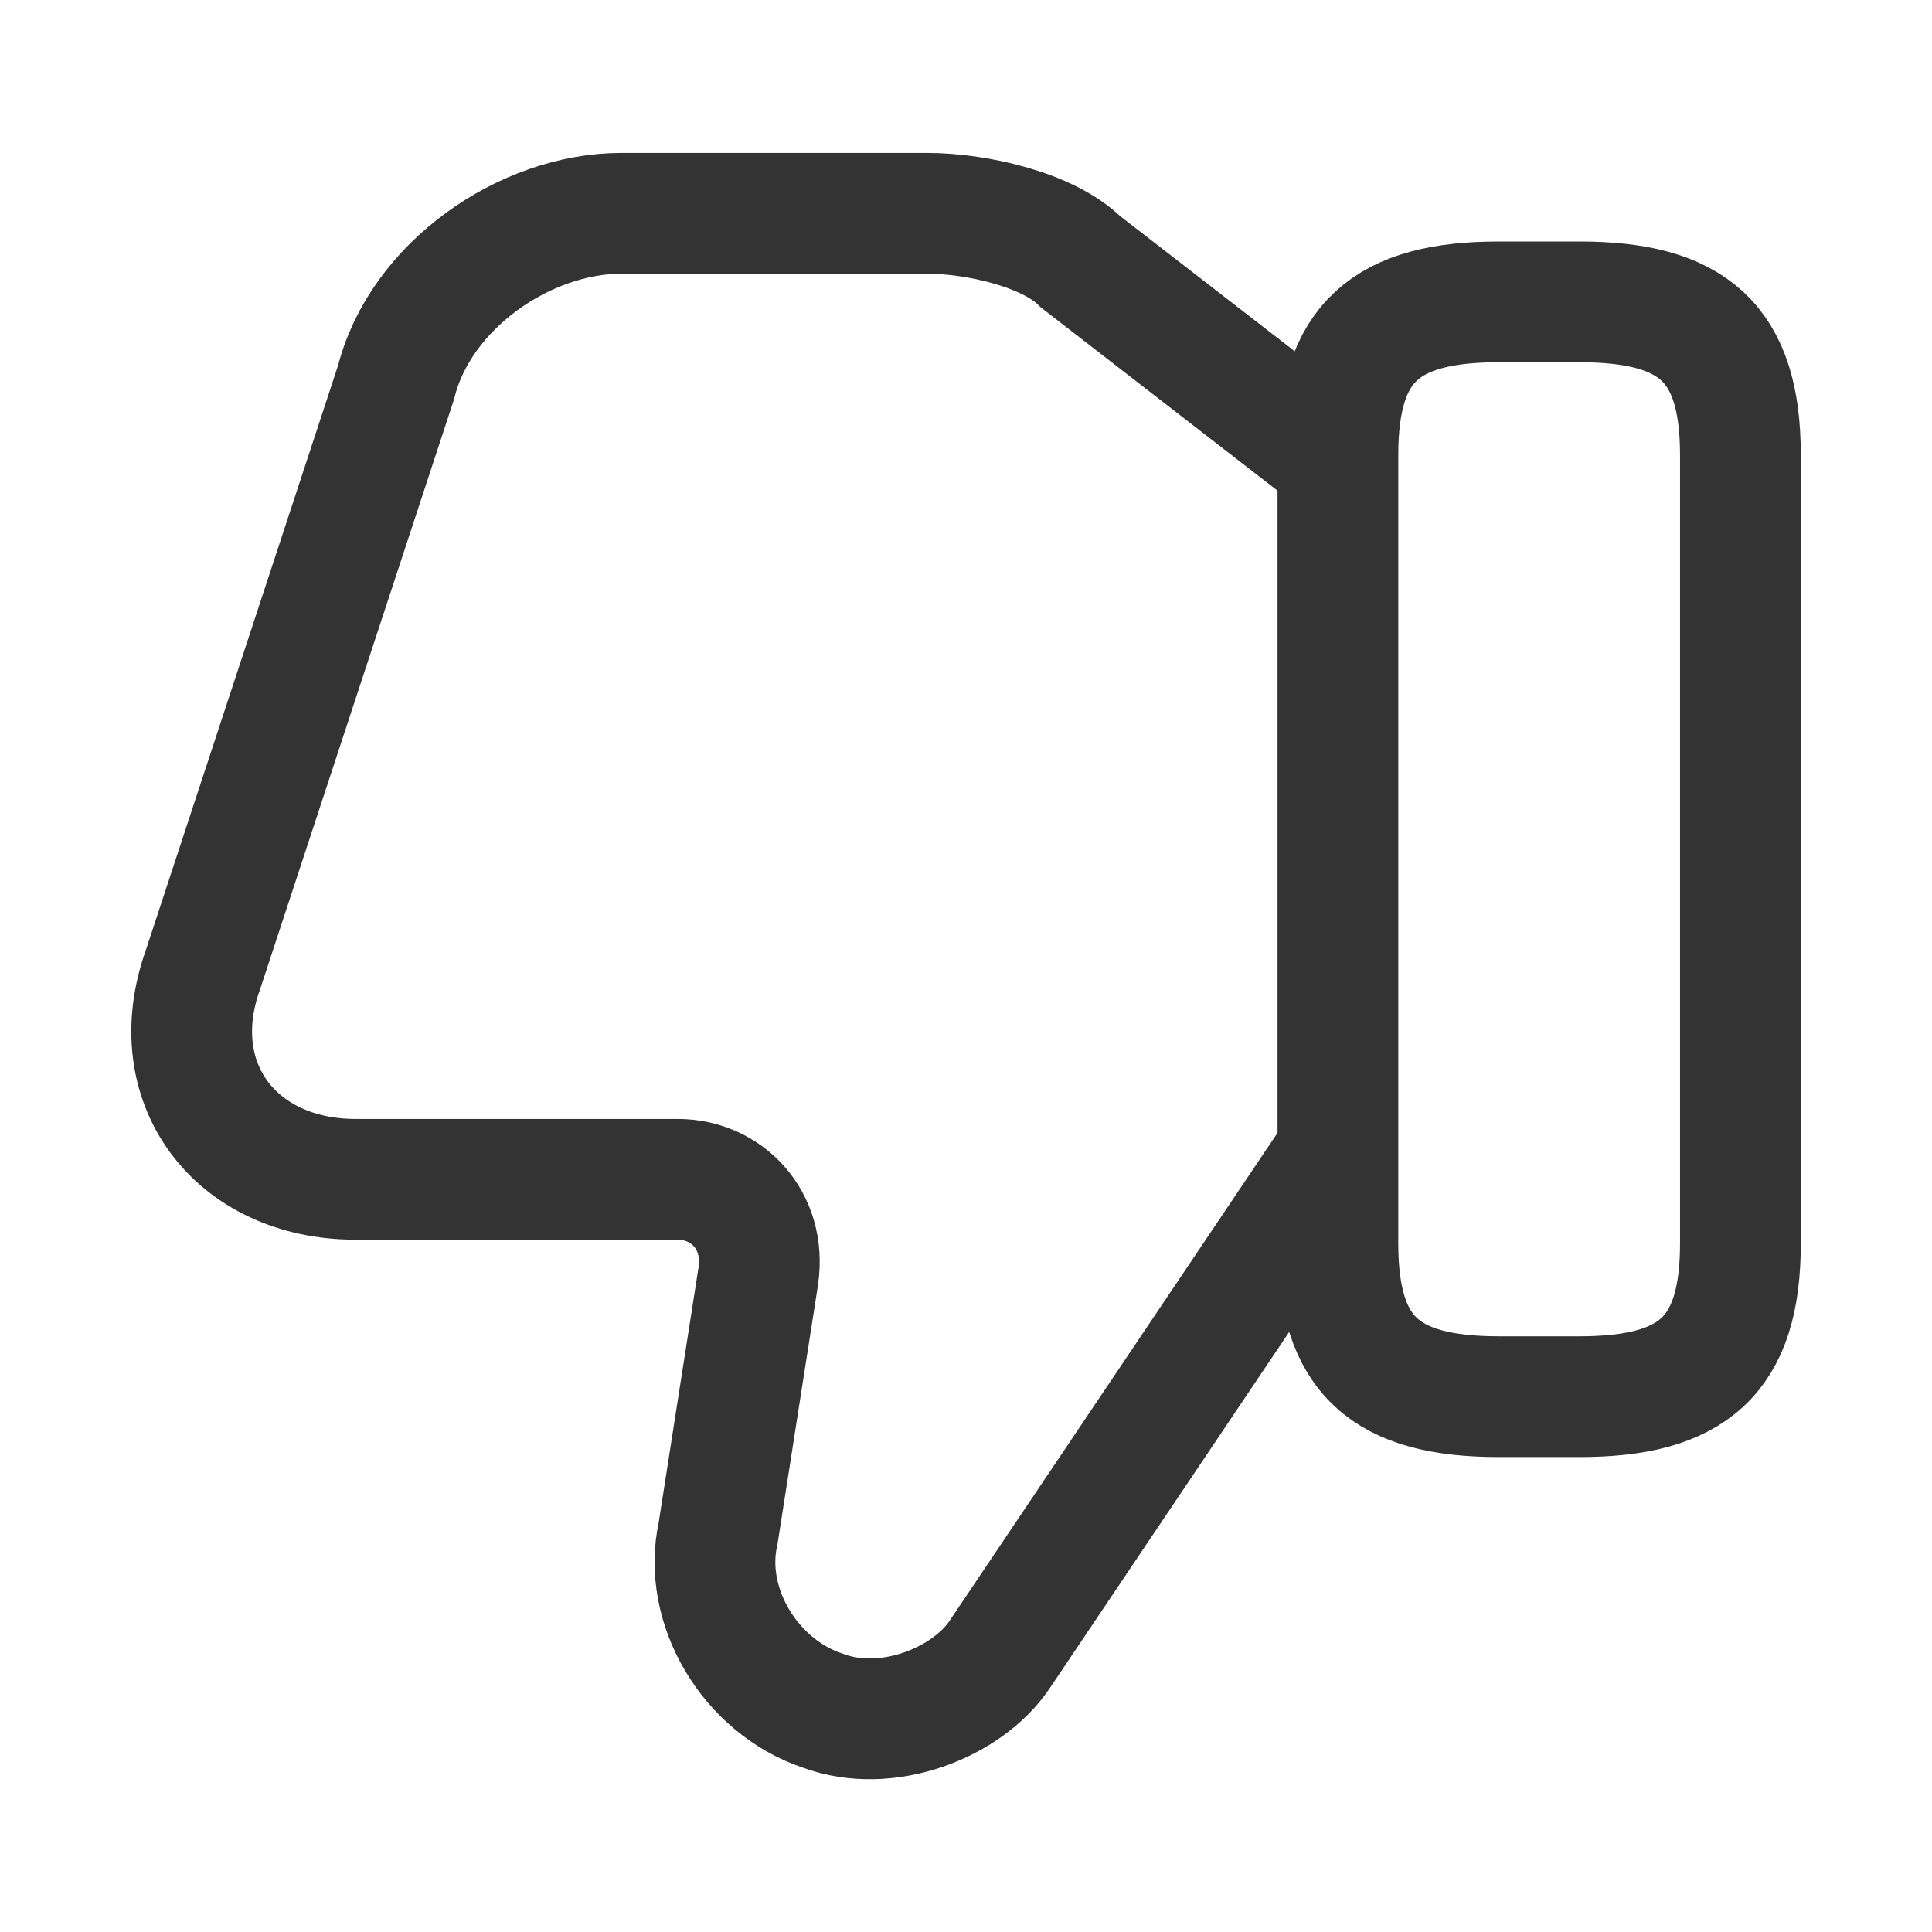
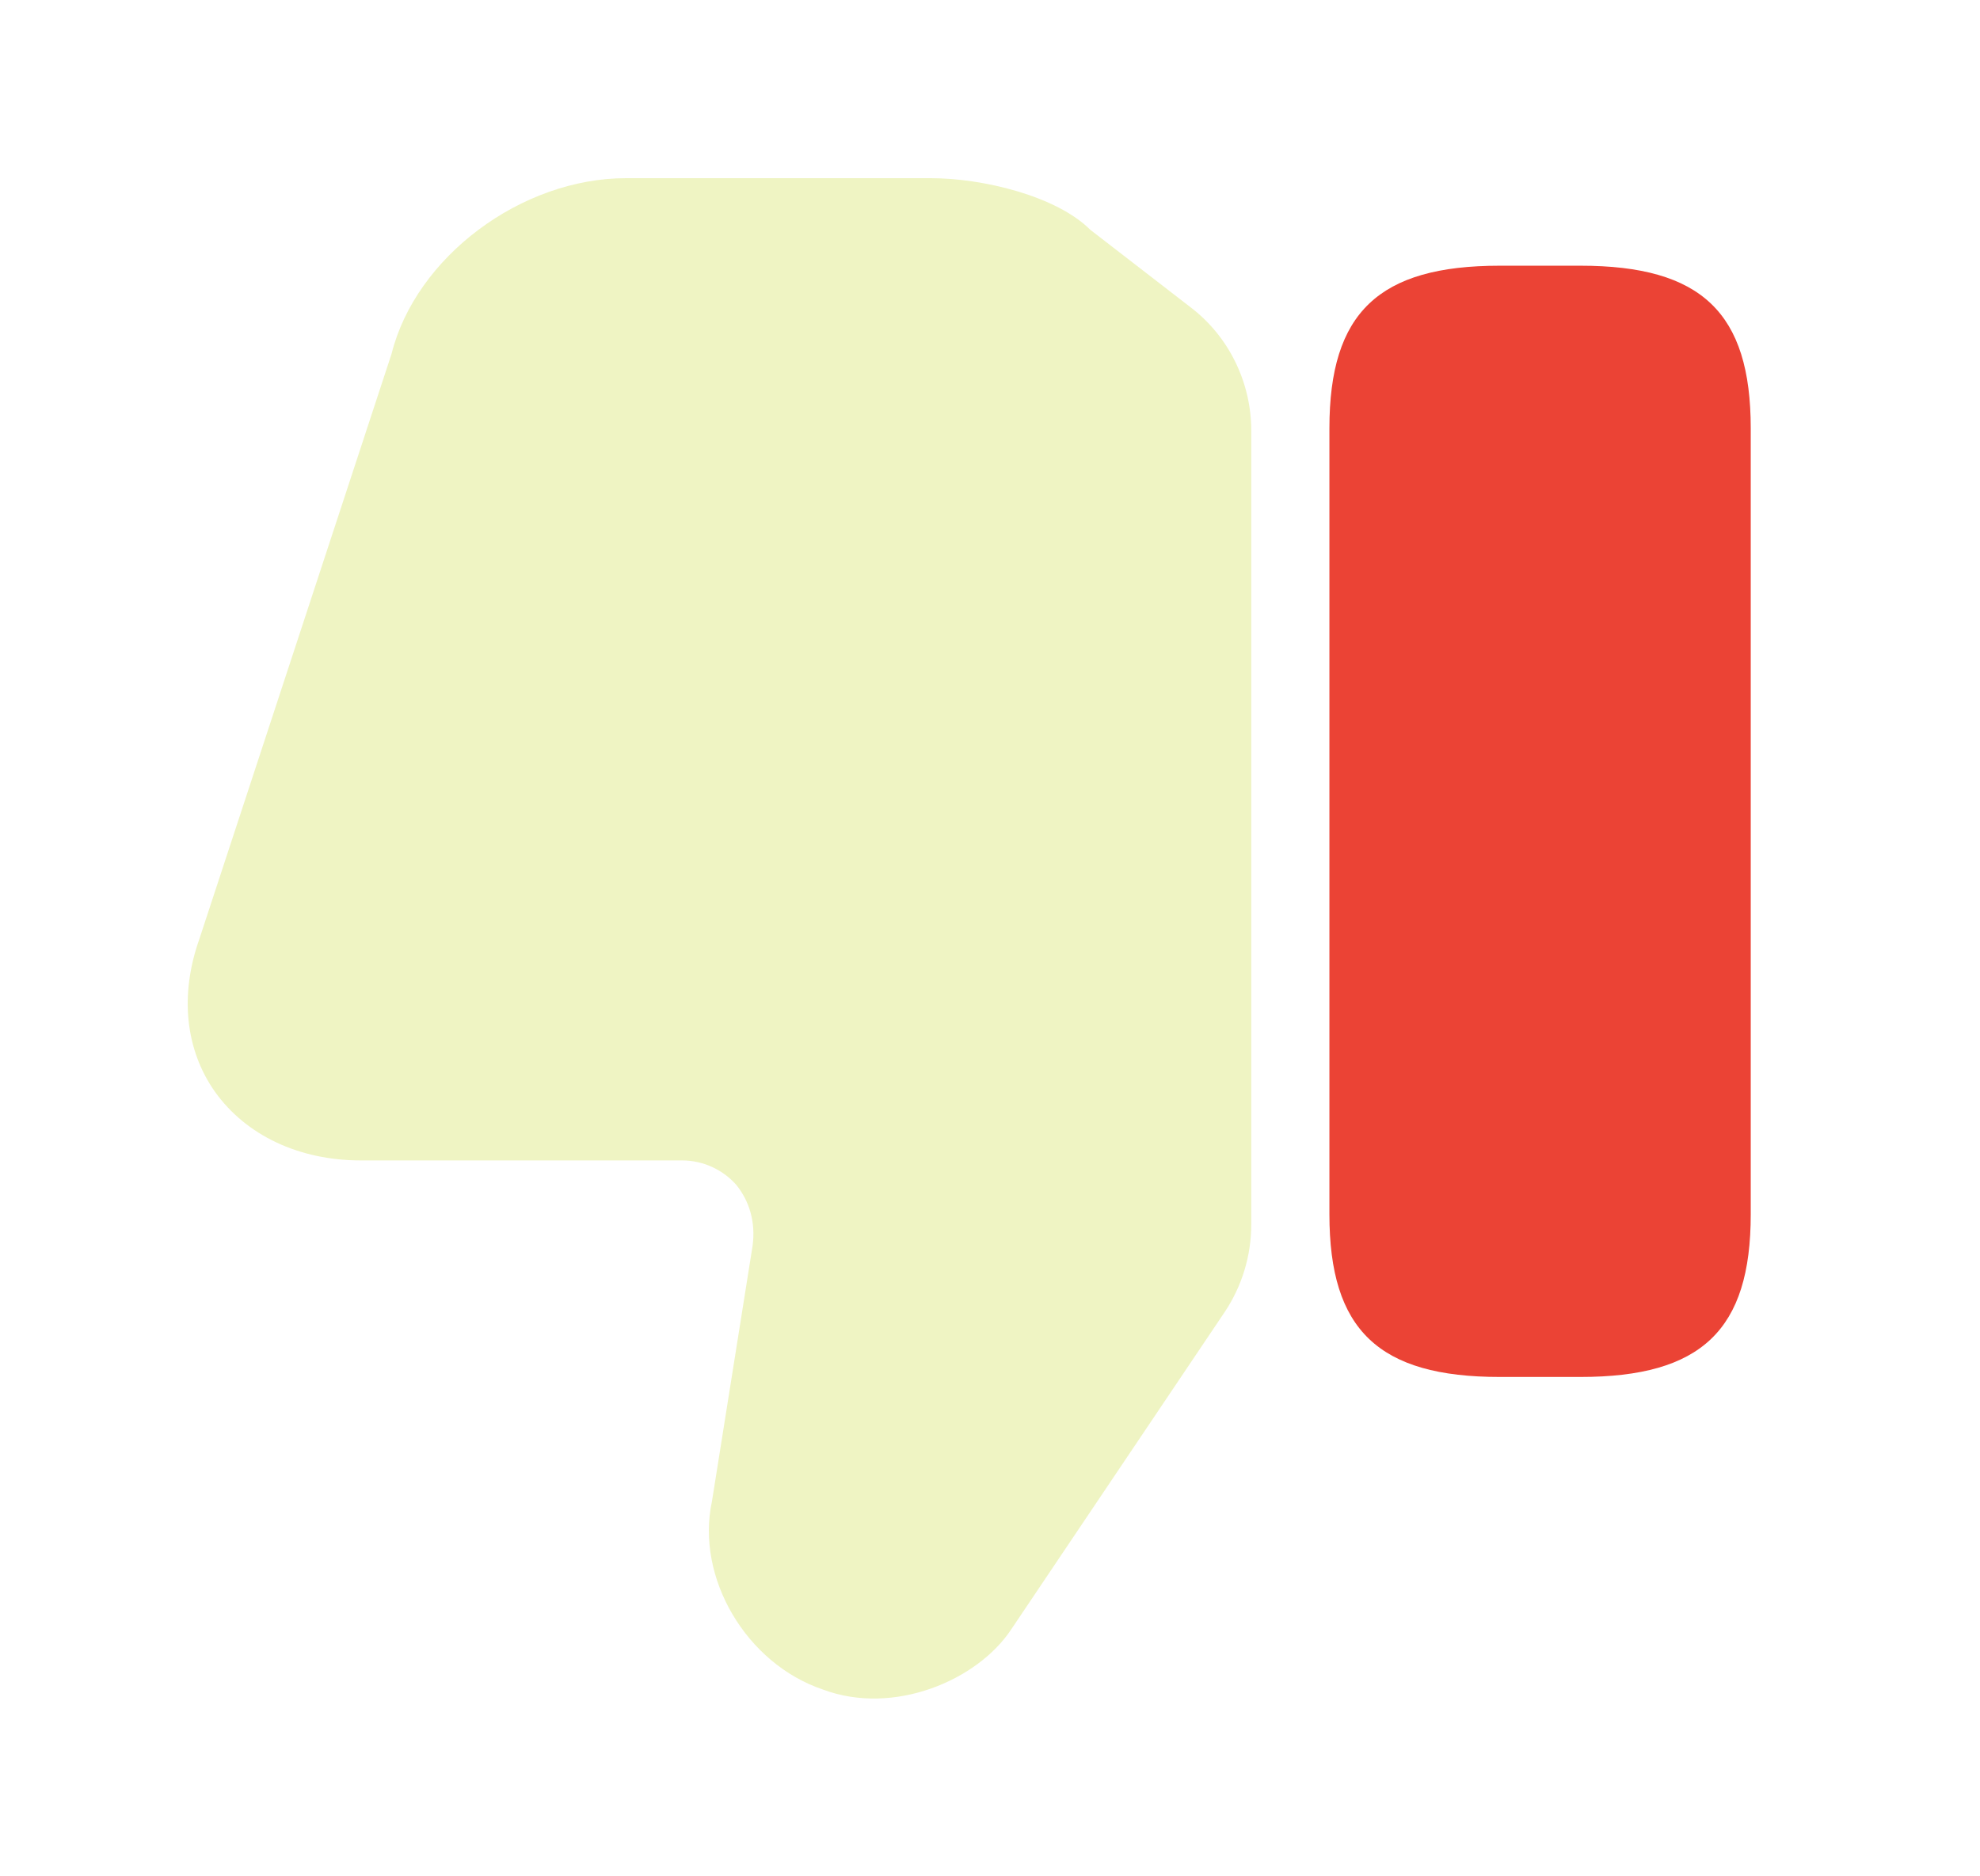
- <svg xmlns="http://www.w3.org/2000/svg" width="24" height="24" viewBox="0 0 24 24" fill="none">
-   <path d="M16.52 5.65L13.42 3.25C13.02 2.85 12.12 2.65 11.52 2.65H7.72C6.52 2.65 5.22 3.55 4.92 4.75L2.52 12.05C2.02 13.45 2.92 14.65 4.42 14.65H8.42C9.02 14.65 9.52 15.15 9.42 15.85L8.92 19.05C8.72 19.95 9.32 20.95 10.22 21.25C11.02 21.55 12.02 21.15 12.42 20.55L16.52 14.45" stroke="#333333" stroke-width="1.5" stroke-miterlimit="10" />
-   <path d="M21.62 5.65V15.45C21.62 16.85 21.02 17.35 19.62 17.35H18.62C17.22 17.35 16.62 16.85 16.62 15.45V5.65C16.62 4.25 17.22 3.75 18.62 3.75H19.62C21.02 3.75 21.62 4.25 21.62 5.65Z" stroke="#333333" stroke-width="1.5" stroke-linecap="round" stroke-linejoin="round" />
+ <svg xmlns="http://www.w3.org/2000/svg" width="19" height="18" viewBox="0 0 19 18" fill="none">
+   <path d="M12.007 4.132L12.007 11.752C12.007 12.053 11.917 12.345 11.752 12.592L9.704 15.637C9.382 16.125 8.579 16.47 7.897 16.215C7.162 15.967 6.674 15.143 6.832 14.408L7.222 11.955C7.252 11.73 7.192 11.527 7.064 11.37C6.937 11.227 6.749 11.137 6.547 11.137H3.464C2.872 11.137 2.362 10.898 2.062 10.477C1.777 10.072 1.724 9.547 1.912 9.015L3.757 3.397C3.989 2.467 5.002 1.71 6.007 1.71H8.932C9.434 1.71 10.139 1.882 10.462 2.205L11.422 2.947C11.789 3.225 12.007 3.667 12.007 4.132Z" fill="#EFF4C3" />
+   <path d="M14.392 13.215H15.165C16.327 13.215 16.8 12.765 16.8 11.655V4.11C16.8 3 16.327 2.55 15.165 2.55H14.392C13.23 2.55 12.757 3 12.757 4.11V11.655C12.757 12.765 13.23 13.215 14.392 13.215Z" fill="#EB4335" />
</svg>
